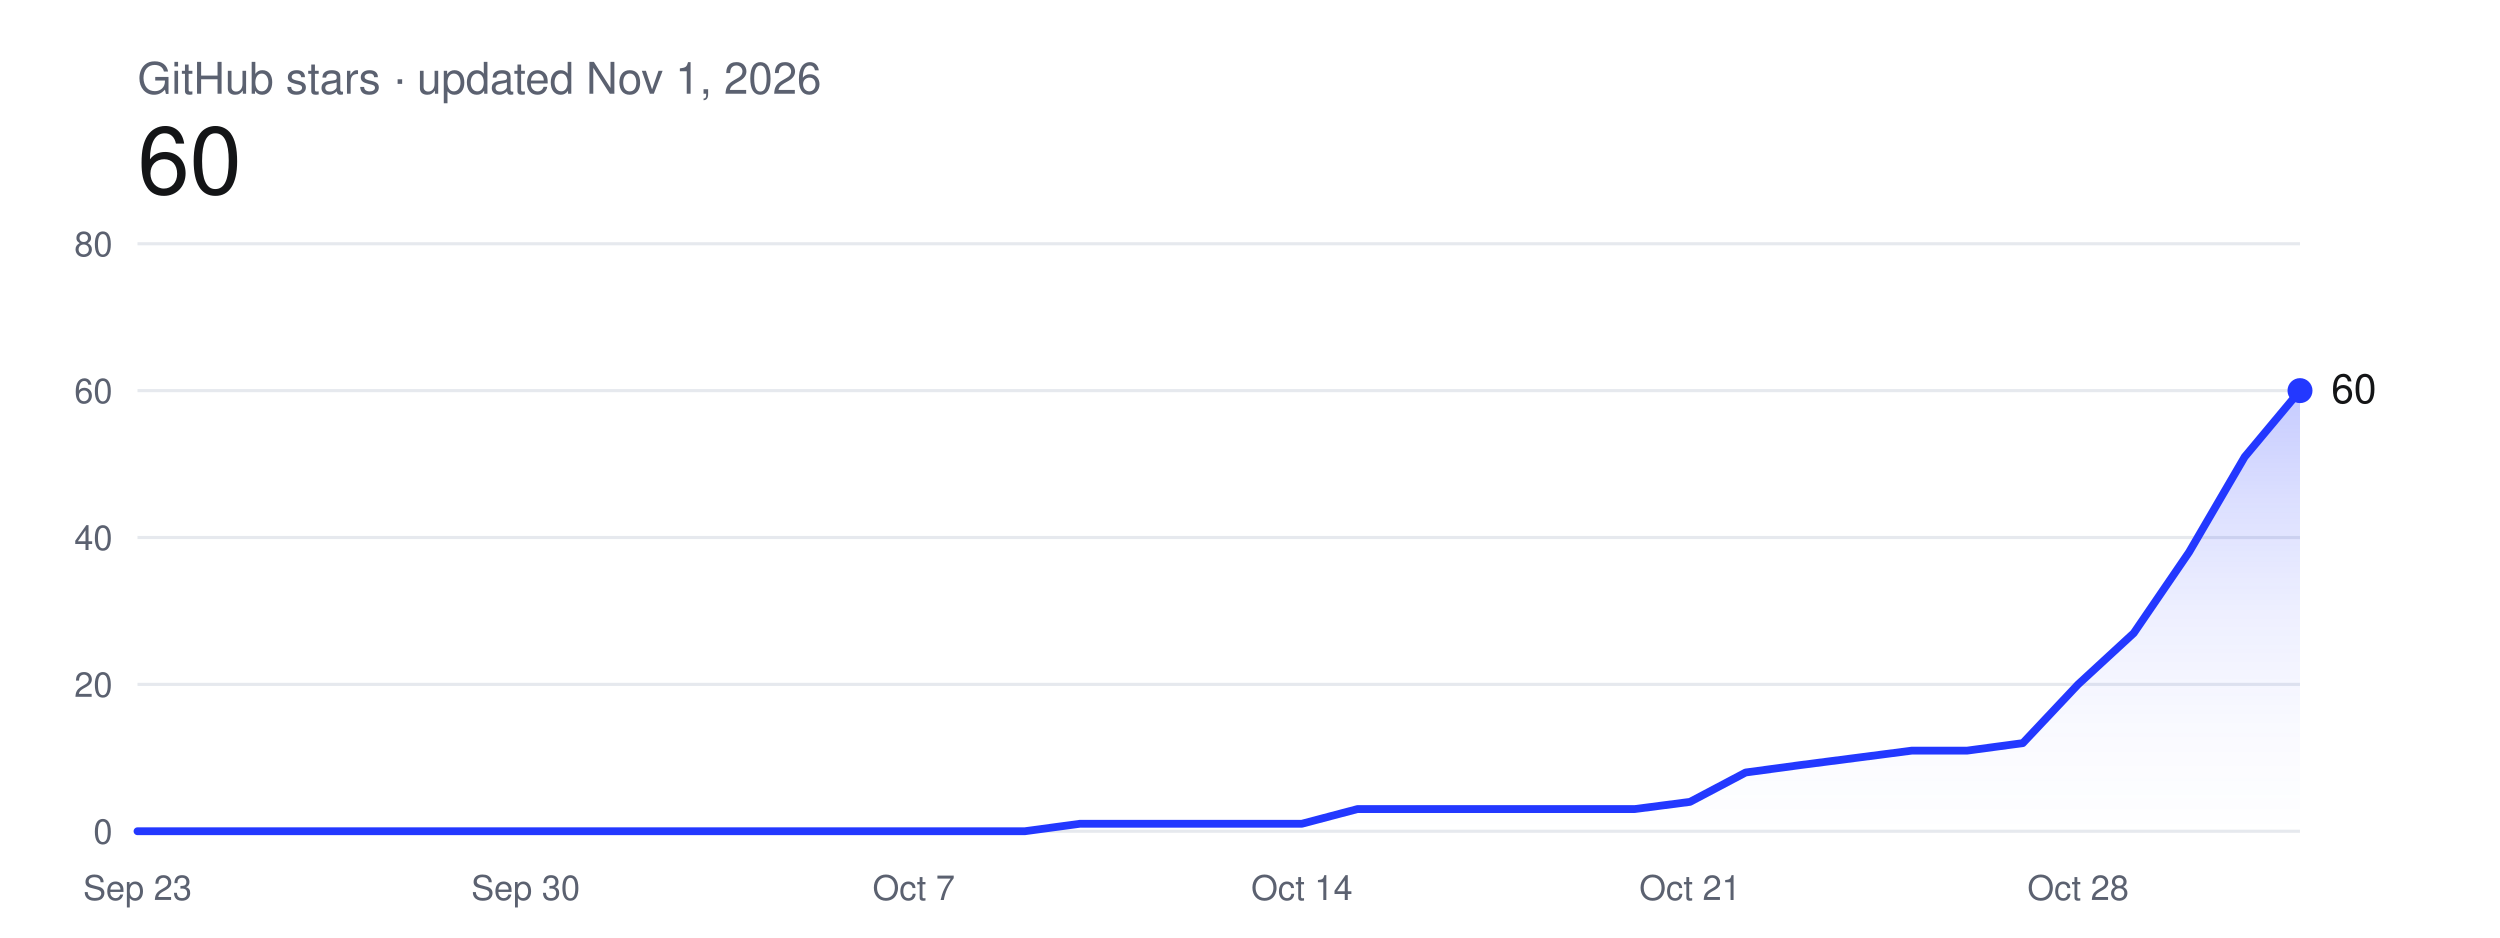
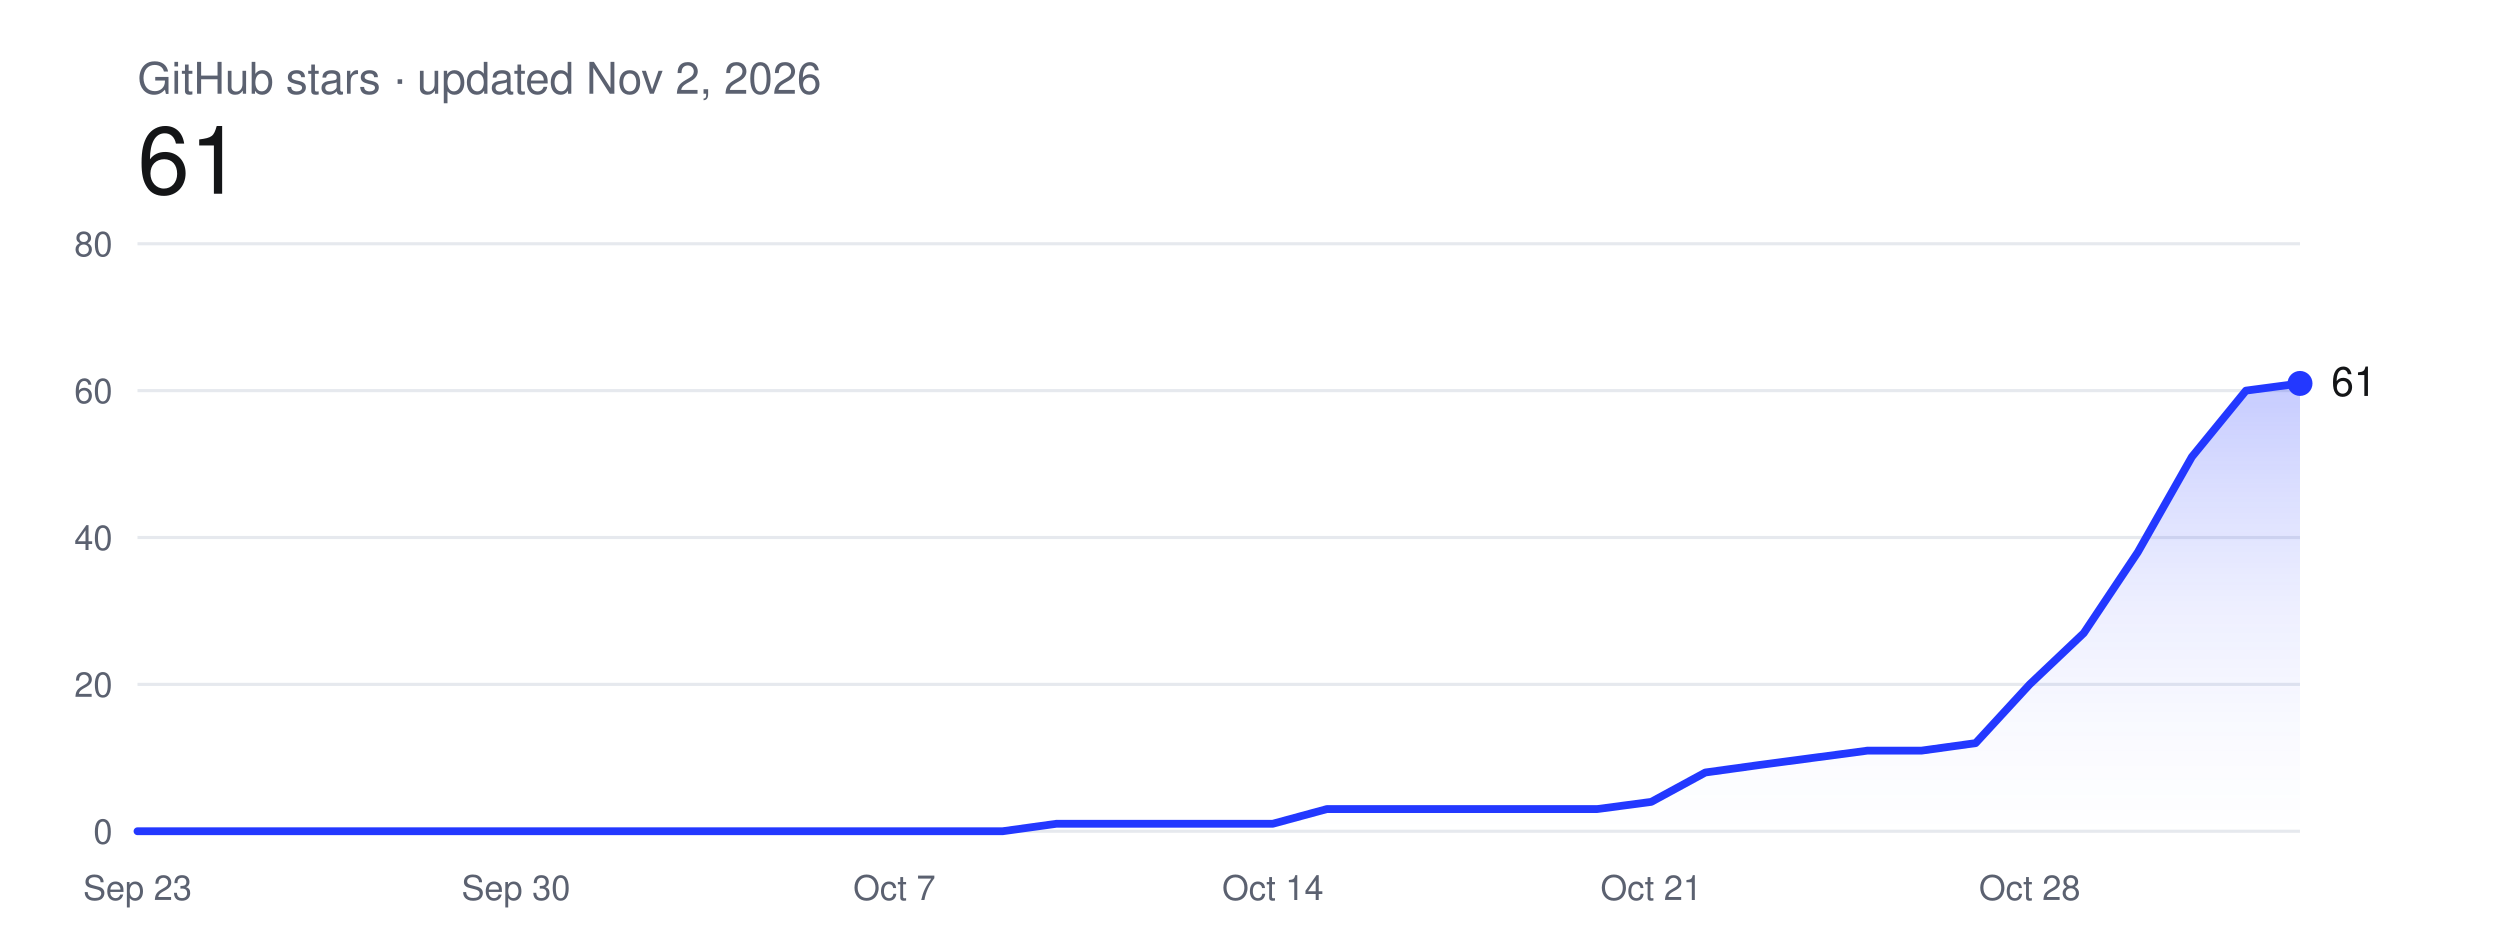
<svg xmlns="http://www.w3.org/2000/svg" width="800" height="300" viewBox="0 0 800 300" font-family="-apple-system, BlinkMacSystemFont, 'Segoe UI', Helvetica, Arial, sans-serif">
  <defs>
    <linearGradient id="a" x1="0" x2="0" y1="0" y2="1">
      <stop offset="0" stop-color="#2338ff" stop-opacity="0.26" />
      <stop offset="0.25" stop-color="#2338ff" stop-opacity="0.16" />
      <stop offset="0.5" stop-color="#2338ff" stop-opacity="0.08" />
      <stop offset="0.75" stop-color="#2338ff" stop-opacity="0.03" />
      <stop offset="1" stop-color="#2338ff" stop-opacity="0" />
    </linearGradient>
  </defs>
-   <text x="44" y="30" font-size="14" fill="#5b6170">GitHub stars · updated Nov 1, 2026</text>
-   <text x="44" y="62" font-size="30" font-weight="300" fill="#141517">60</text>
+   <text x="44" y="30" font-size="14" fill="#5b6170">GitHub stars · updated Nov 2, 2026</text>
+   <text x="44" y="62" font-size="30" font-weight="300" fill="#141517">61</text>
  <line x1="44" x2="736" y1="266.0" y2="266.0" stroke="#e6e9ee" stroke-width="1" />
  <text x="36" y="270.0" font-size="11" fill="#5b6170" text-anchor="end">0</text>
  <line x1="44" x2="736" y1="219.0" y2="219.0" stroke="#e6e9ee" stroke-width="1" />
  <text x="36" y="223.0" font-size="11" fill="#5b6170" text-anchor="end">20</text>
  <line x1="44" x2="736" y1="172.0" y2="172.0" stroke="#e6e9ee" stroke-width="1" />
  <text x="36" y="176.0" font-size="11" fill="#5b6170" text-anchor="end">40</text>
  <line x1="44" x2="736" y1="125.0" y2="125.0" stroke="#e6e9ee" stroke-width="1" />
  <text x="36" y="129.0" font-size="11" fill="#5b6170" text-anchor="end">60</text>
  <line x1="44" x2="736" y1="78.0" y2="78.0" stroke="#e6e9ee" stroke-width="1" />
  <text x="36" y="82.0" font-size="11" fill="#5b6170" text-anchor="end">80</text>
  <text x="44.0" y="288" font-size="11" fill="#5b6170" text-anchor="middle">Sep 23</text>
-   <text x="168.2" y="288" font-size="11" fill="#5b6170" text-anchor="middle">Sep 30</text>
-   <text x="292.4" y="288" font-size="11" fill="#5b6170" text-anchor="middle">Oct 7</text>
-   <text x="416.6" y="288" font-size="11" fill="#5b6170" text-anchor="middle">Oct 14</text>
-   <text x="540.8" y="288" font-size="11" fill="#5b6170" text-anchor="middle">Oct 21</text>
-   <text x="665.0" y="288" font-size="11" fill="#5b6170" text-anchor="middle">Oct 28</text>
-   <polygon points="44,266.0 44.0,266.0 61.7,266.0 79.5,266.0 97.2,266.0 115.0,266.0 132.7,266.0 150.5,266.0 168.2,266.0 185.9,266.0 203.7,266.0 221.4,266.0 239.2,266.0 256.9,266.0 274.7,266.0 292.4,266.0 310.2,266.0 327.9,266.0 345.6,263.6 363.4,263.6 381.1,263.6 398.9,263.6 416.6,263.6 434.4,258.9 452.1,258.9 469.8,258.9 487.6,258.9 505.3,258.9 523.1,258.9 540.8,256.6 558.6,247.2 576.3,244.8 594.1,242.5 611.8,240.2 629.5,240.2 647.3,237.8 665.0,219.0 682.8,202.6 700.5,176.7 718.3,146.2 736.0,125.0 736.0,266.0" fill="url(#a)" />
-   <polyline points="44.0,266.0 61.7,266.0 79.5,266.0 97.2,266.0 115.0,266.0 132.7,266.0 150.5,266.0 168.2,266.0 185.9,266.0 203.7,266.0 221.4,266.0 239.2,266.0 256.9,266.0 274.7,266.0 292.4,266.0 310.2,266.0 327.9,266.0 345.6,263.6 363.4,263.6 381.1,263.6 398.9,263.6 416.6,263.6 434.4,258.9 452.1,258.9 469.8,258.9 487.6,258.9 505.3,258.9 523.1,258.9 540.8,256.6 558.6,247.2 576.3,244.8 594.1,242.5 611.8,240.2 629.5,240.2 647.3,237.8 665.0,219.0 682.8,202.6 700.5,176.7 718.3,146.2 736.0,125.0" fill="none" stroke="#2338ff" stroke-width="2.5" stroke-linejoin="round" stroke-linecap="round" />
-   <circle cx="736.0" cy="125.0" r="4" fill="#2338ff" />
-   <text x="746.0" y="129.0" font-size="13" fill="#141517">60</text>
+   <text x="165.1" y="288" font-size="11" fill="#5b6170" text-anchor="middle">Sep 30</text>
+   <text x="286.2" y="288" font-size="11" fill="#5b6170" text-anchor="middle">Oct 7</text>
+   <text x="407.3" y="288" font-size="11" fill="#5b6170" text-anchor="middle">Oct 14</text>
+   <text x="528.4" y="288" font-size="11" fill="#5b6170" text-anchor="middle">Oct 21</text>
+   <text x="649.5" y="288" font-size="11" fill="#5b6170" text-anchor="middle">Oct 28</text>
+   <polygon points="44,266.0 44.0,266.0 61.3,266.0 78.6,266.0 95.9,266.0 113.2,266.0 130.5,266.0 147.8,266.0 165.1,266.0 182.4,266.0 199.7,266.0 217.0,266.0 234.3,266.0 251.6,266.0 268.9,266.0 286.2,266.0 303.5,266.0 320.8,266.0 338.1,263.6 355.4,263.6 372.7,263.6 390.0,263.6 407.3,263.6 424.6,258.9 441.9,258.9 459.2,258.9 476.5,258.9 493.8,258.9 511.1,258.9 528.4,256.6 545.7,247.2 563.0,244.8 580.3,242.5 597.6,240.2 614.9,240.2 632.2,237.8 649.5,219.0 666.8,202.6 684.1,176.7 701.4,146.2 718.7,125.0 736.0,122.7 736.0,266.0" fill="url(#a)" />
+   <polyline points="44.0,266.0 61.3,266.0 78.6,266.0 95.9,266.0 113.2,266.0 130.5,266.0 147.8,266.0 165.1,266.0 182.4,266.0 199.7,266.0 217.0,266.0 234.3,266.0 251.6,266.0 268.9,266.0 286.2,266.0 303.5,266.0 320.8,266.0 338.1,263.6 355.4,263.6 372.7,263.6 390.0,263.6 407.3,263.6 424.6,258.9 441.9,258.9 459.2,258.9 476.5,258.9 493.8,258.9 511.1,258.9 528.4,256.6 545.7,247.2 563.0,244.8 580.3,242.5 597.6,240.2 614.9,240.2 632.2,237.8 649.5,219.0 666.8,202.6 684.1,176.7 701.4,146.2 718.7,125.0 736.0,122.7" fill="none" stroke="#2338ff" stroke-width="2.5" stroke-linejoin="round" stroke-linecap="round" />
+   <circle cx="736.0" cy="122.7" r="4" fill="#2338ff" />
+   <text x="746.0" y="126.7" font-size="13" fill="#141517">61</text>
</svg>
